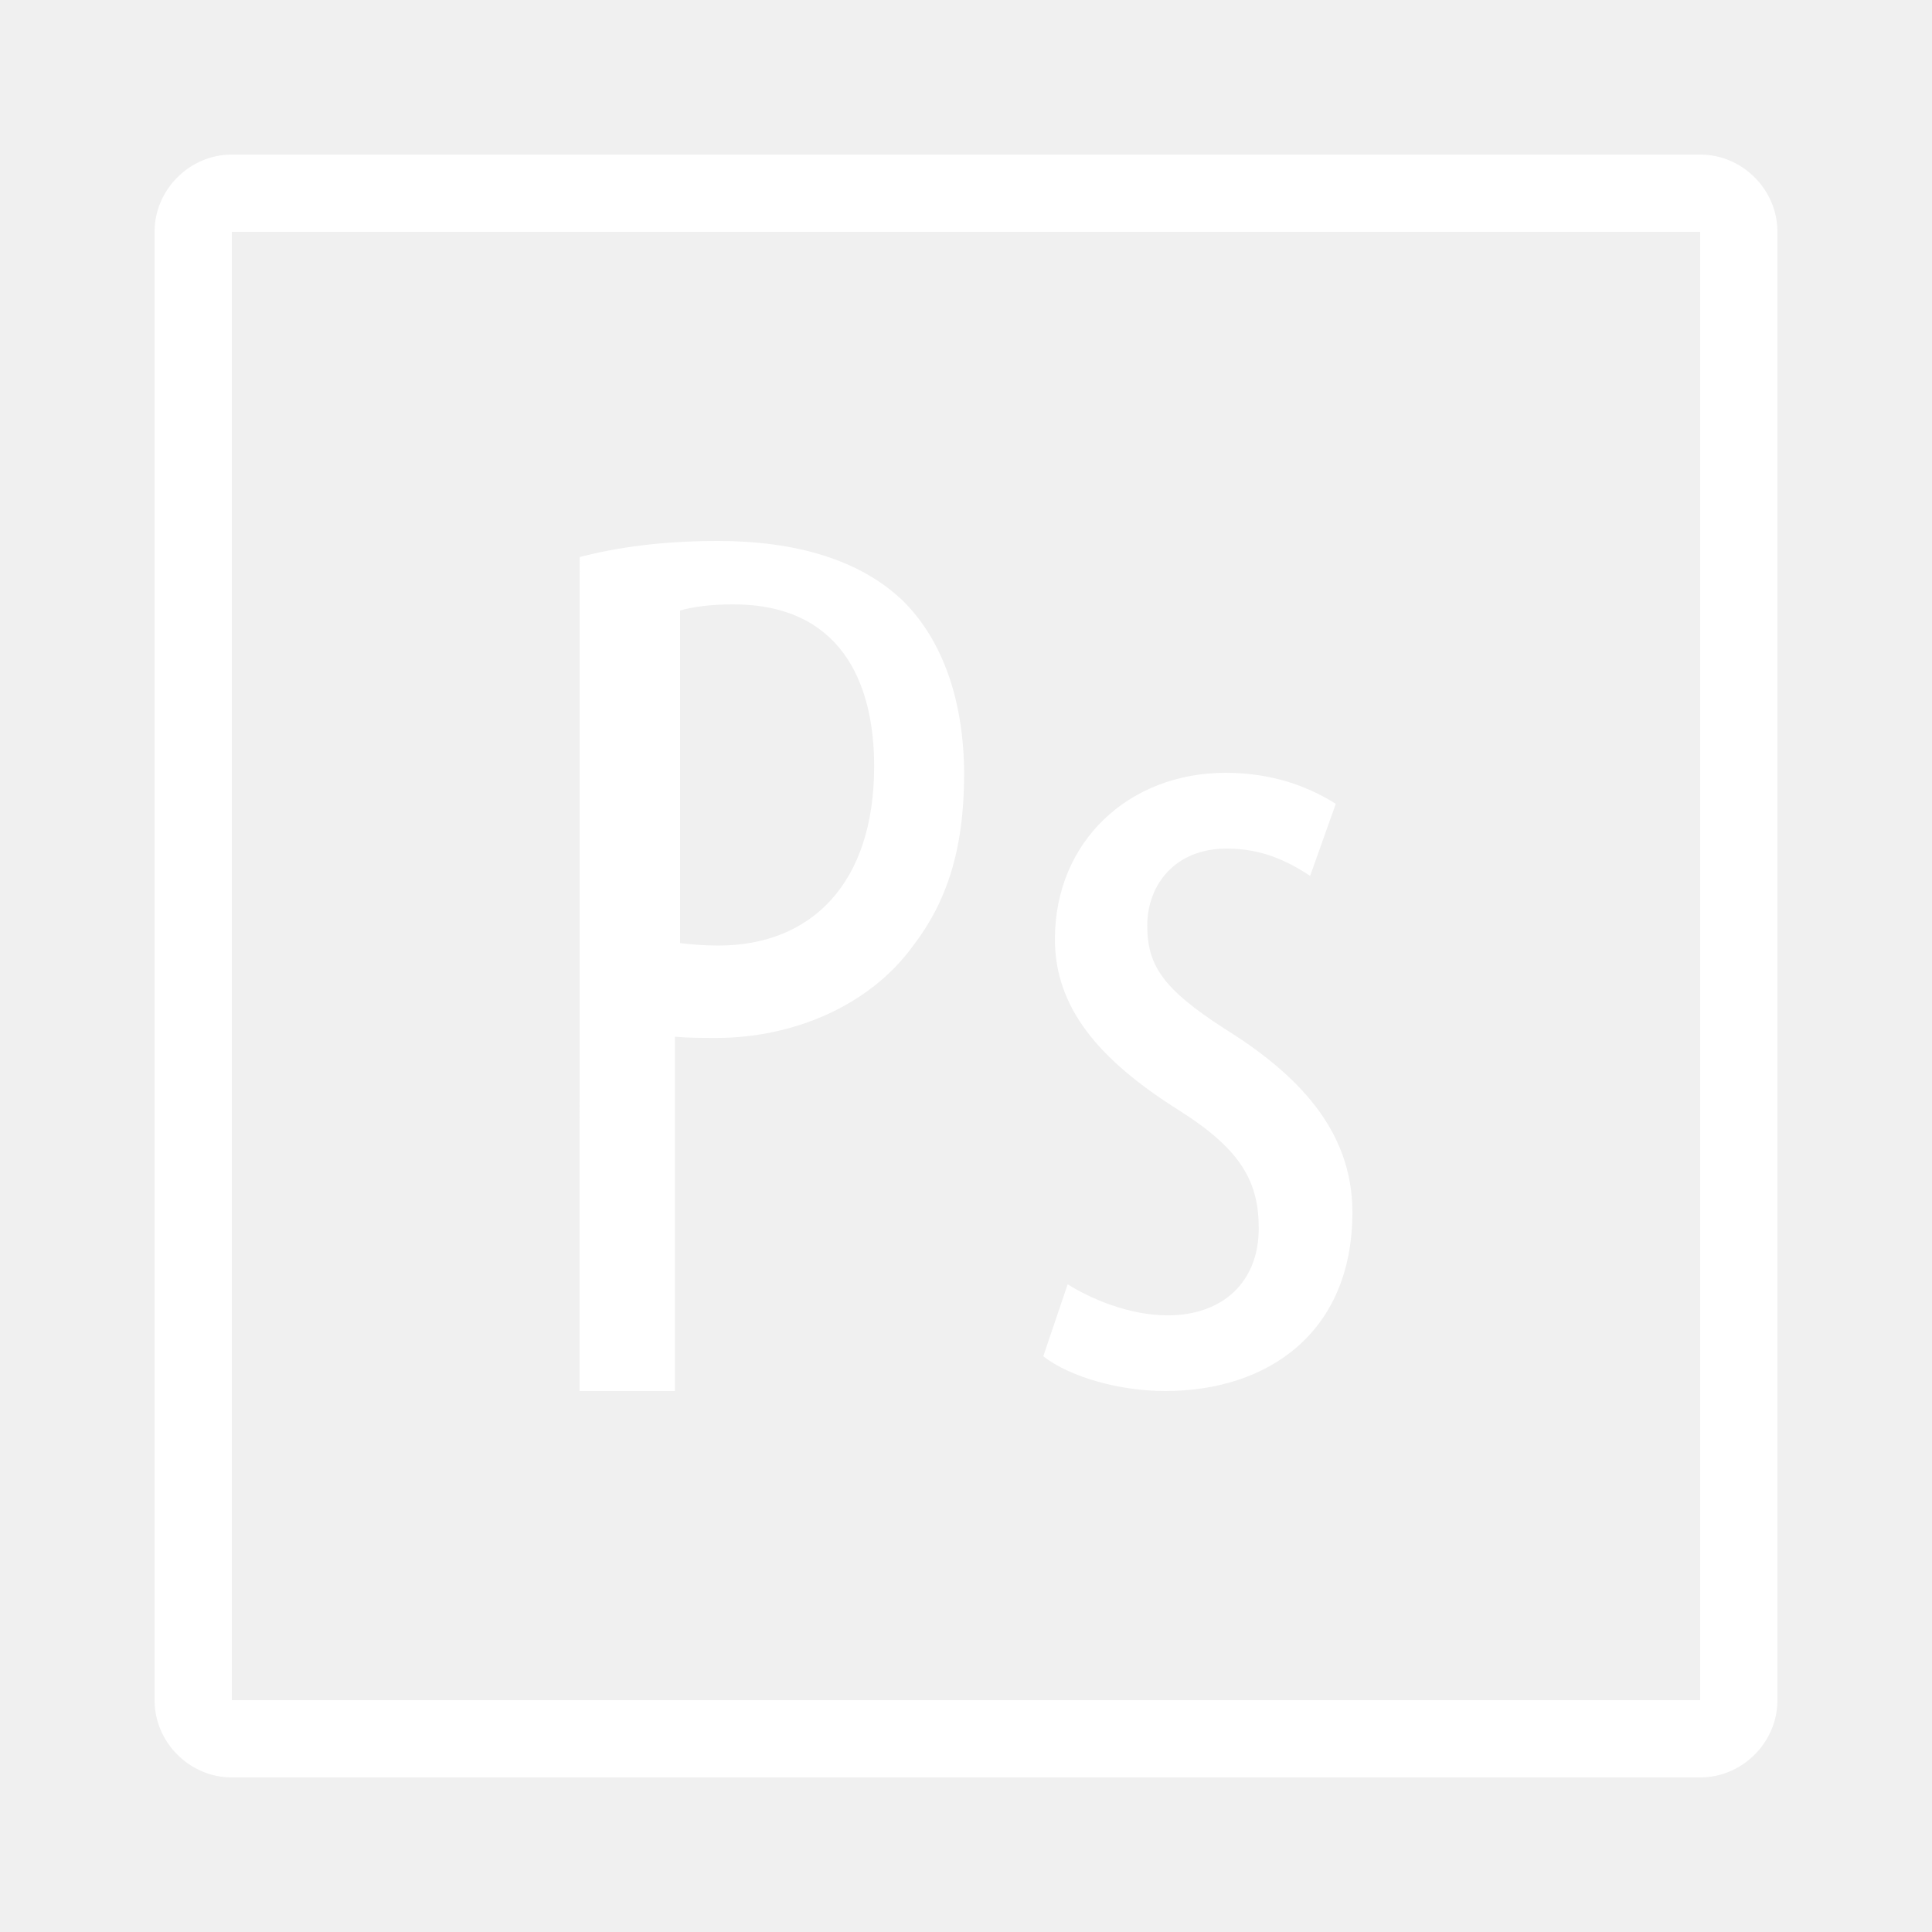
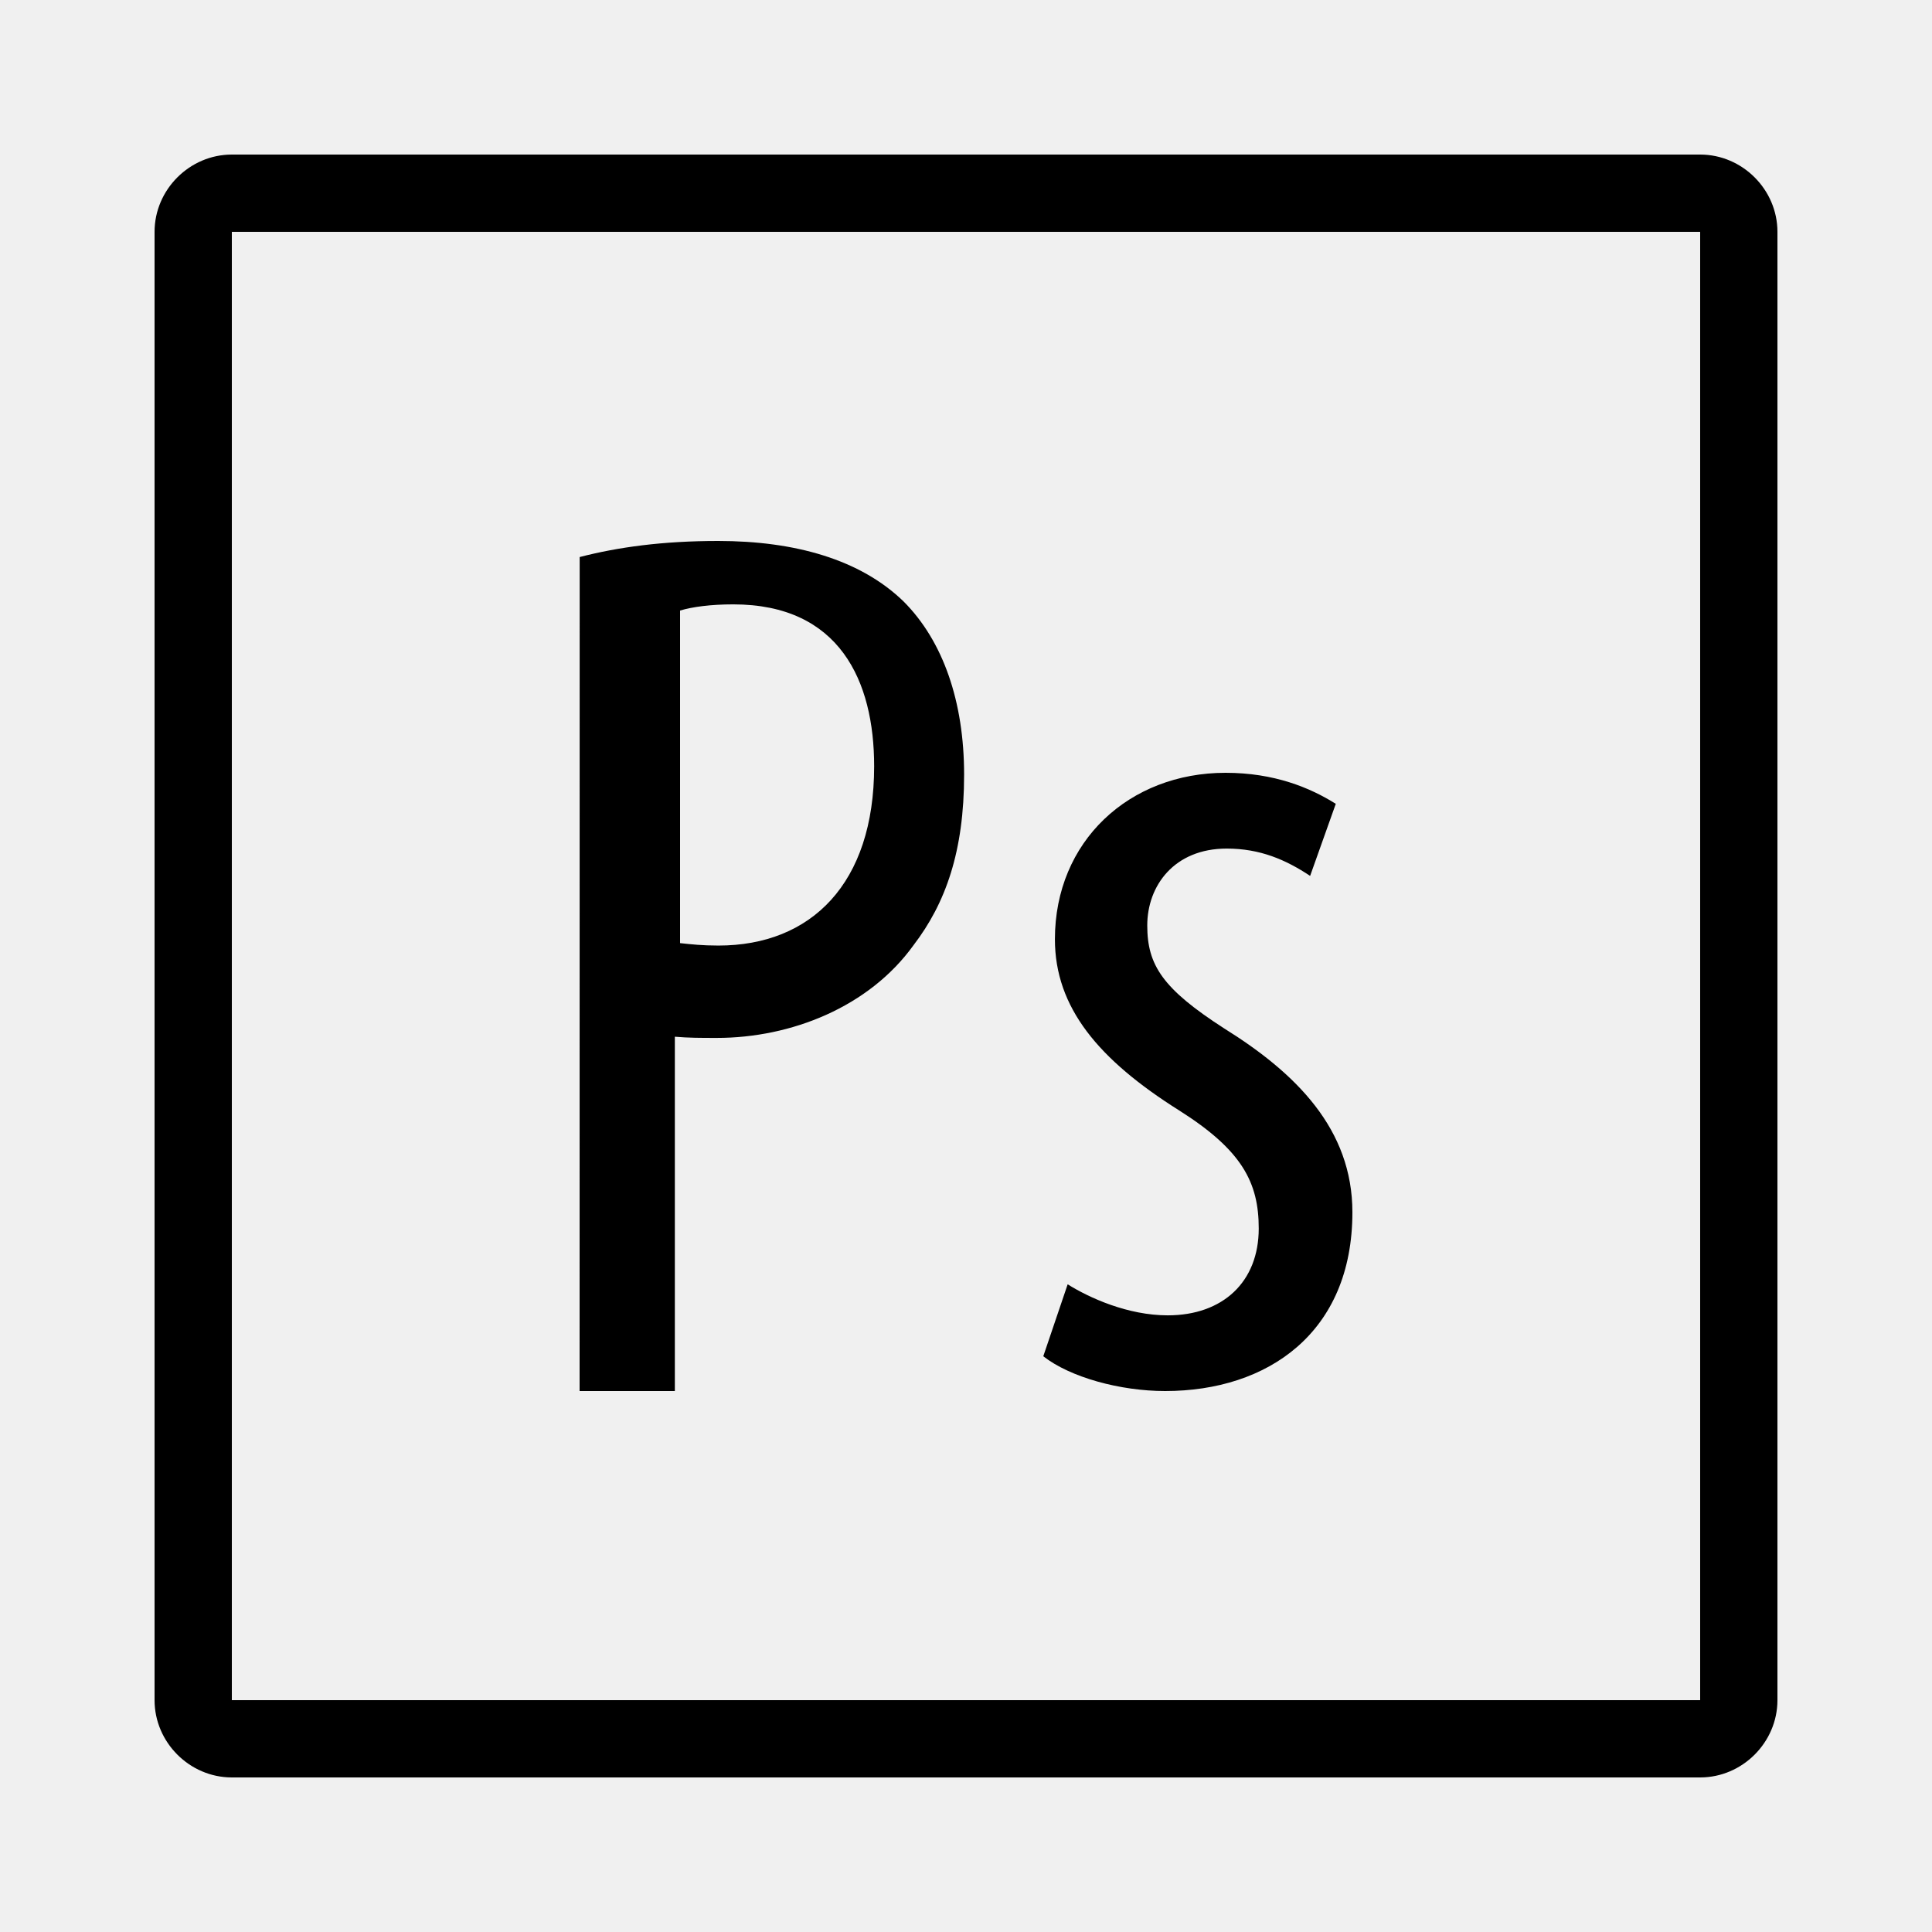
<svg xmlns="http://www.w3.org/2000/svg" width="50" height="50" viewBox="0 0 50 50" fill="none">
-   <path d="M6 4C4.907 4 4 4.907 4 6V44C4 45.093 4.907 46 6 46H44C45.093 46 46 45.093 46 44V6C46 4.907 45.093 4 44 4H6ZM6 6H44V44H6V6ZM18.586 14C17.146 14 15.994 14.16 15.002 14.416L15 36H17.465V26.83C17.817 26.861 18.137 26.861 18.553 26.861C20.473 26.861 22.489 26.063 23.641 24.463C24.474 23.375 24.951 22.031 24.951 20.047C24.951 18.16 24.408 16.59 23.385 15.566C22.265 14.478 20.569 14 18.586 14ZM18.977 15.641C21.728 15.641 22.623 17.622 22.623 19.83C22.623 22.87 20.991 24.471 18.592 24.471C18.176 24.471 17.888 24.439 17.6 24.408V15.801C17.92 15.704 18.401 15.641 18.977 15.641ZM31.717 20C29.226 20 27.301 21.769 27.301 24.307C27.301 26.074 28.427 27.423 30.52 28.74C32.145 29.768 32.576 30.604 32.576 31.793C32.576 33.174 31.649 34.041 30.221 34.041C29.191 34.041 28.195 33.591 27.631 33.238L27 35.1C27.697 35.646 28.992 36 30.154 36C32.81 36 35 34.49 35 31.373C35 29.221 33.541 27.774 31.684 26.617C30.09 25.59 29.691 24.979 29.691 23.951C29.691 22.924 30.387 21.961 31.748 21.961C32.611 21.961 33.276 22.25 33.906 22.668L34.57 20.803C33.906 20.386 32.979 20 31.717 20Z" fill="white" />
+   <path d="M6 4C4.907 4 4 4.907 4 6V44C4 45.093 4.907 46 6 46H44C45.093 46 46 45.093 46 44V6C46 4.907 45.093 4 44 4H6ZM6 6H44V44H6V6ZM18.586 14C17.146 14 15.994 14.16 15.002 14.416L15 36H17.465V26.83C17.817 26.861 18.137 26.861 18.553 26.861C20.473 26.861 22.489 26.063 23.641 24.463C24.474 23.375 24.951 22.031 24.951 20.047C24.951 18.16 24.408 16.59 23.385 15.566C22.265 14.478 20.569 14 18.586 14ZM18.977 15.641C21.728 15.641 22.623 17.622 22.623 19.83C22.623 22.87 20.991 24.471 18.592 24.471C18.176 24.471 17.888 24.439 17.6 24.408V15.801C17.92 15.704 18.401 15.641 18.977 15.641ZM31.717 20C29.226 20 27.301 21.769 27.301 24.307C27.301 26.074 28.427 27.423 30.52 28.74C32.145 29.768 32.576 30.604 32.576 31.793C32.576 33.174 31.649 34.041 30.221 34.041C29.191 34.041 28.195 33.591 27.631 33.238L27 35.1C27.697 35.646 28.992 36 30.154 36C32.81 36 35 34.49 35 31.373C35 29.221 33.541 27.774 31.684 26.617C30.09 25.59 29.691 24.979 29.691 23.951C29.691 22.924 30.387 21.961 31.748 21.961C32.611 21.961 33.276 22.25 33.906 22.668L34.57 20.803C33.906 20.386 32.979 20 31.717 20Z" fill="black" />
</svg>
